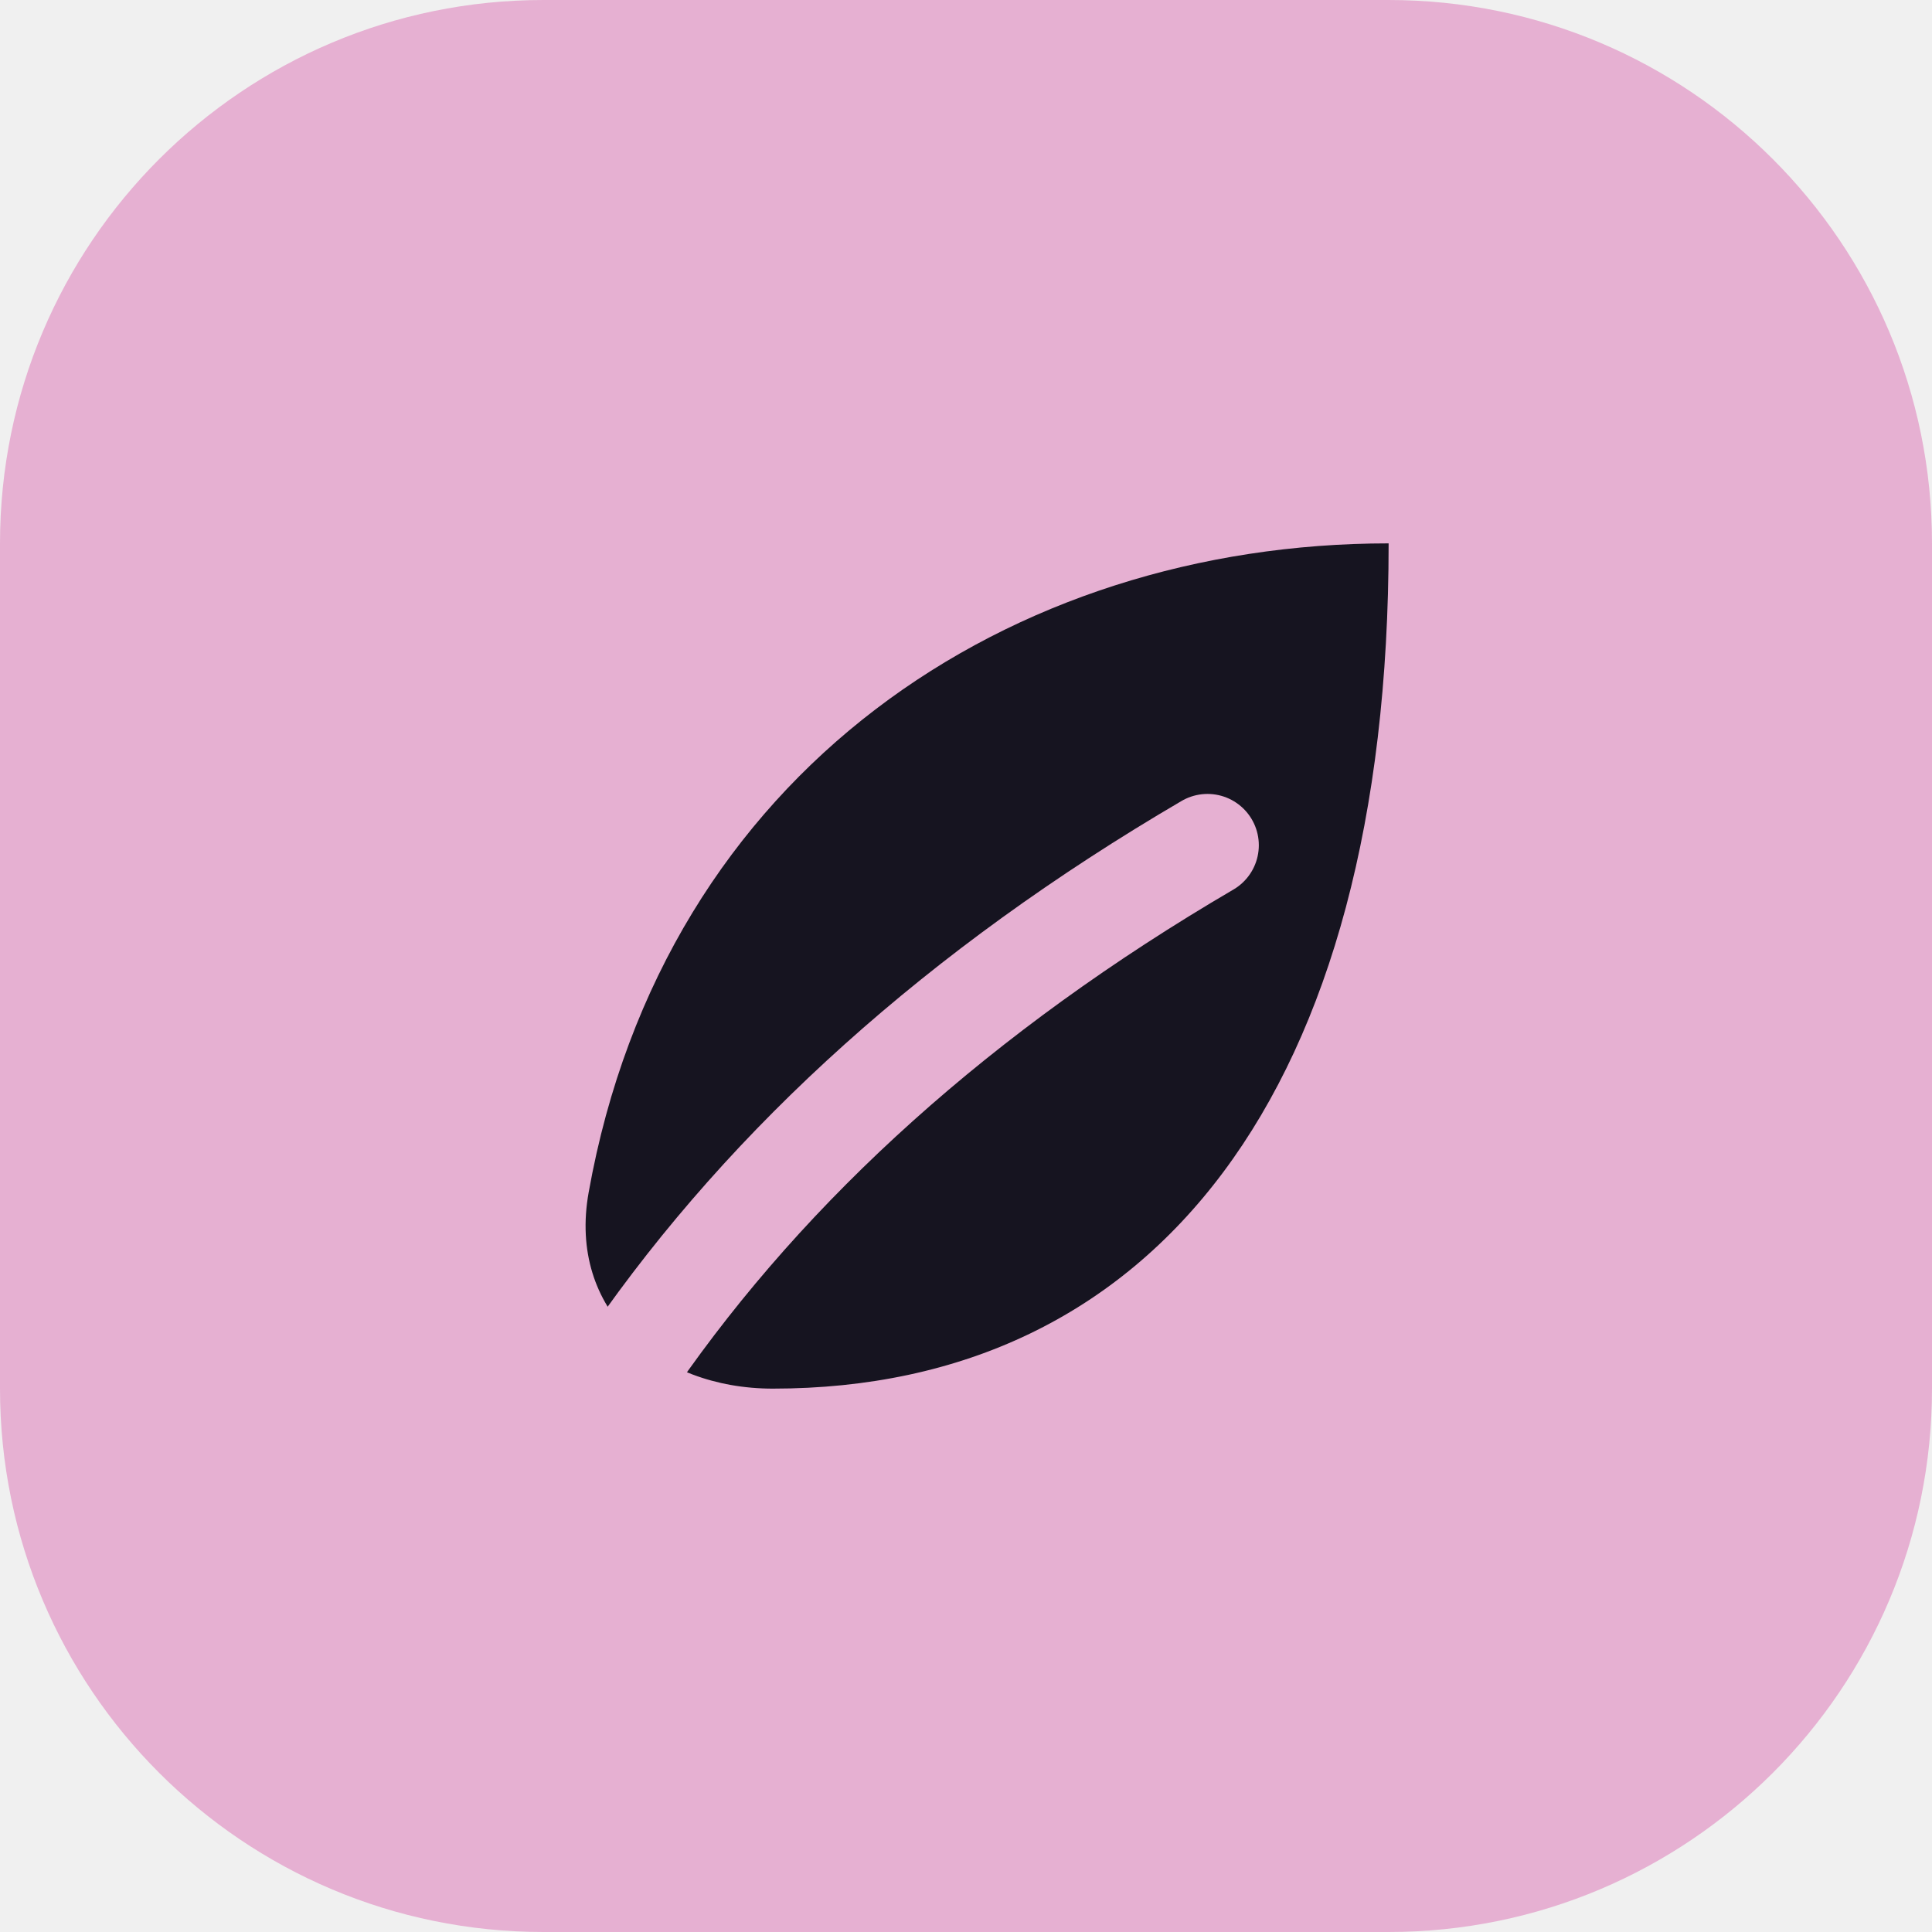
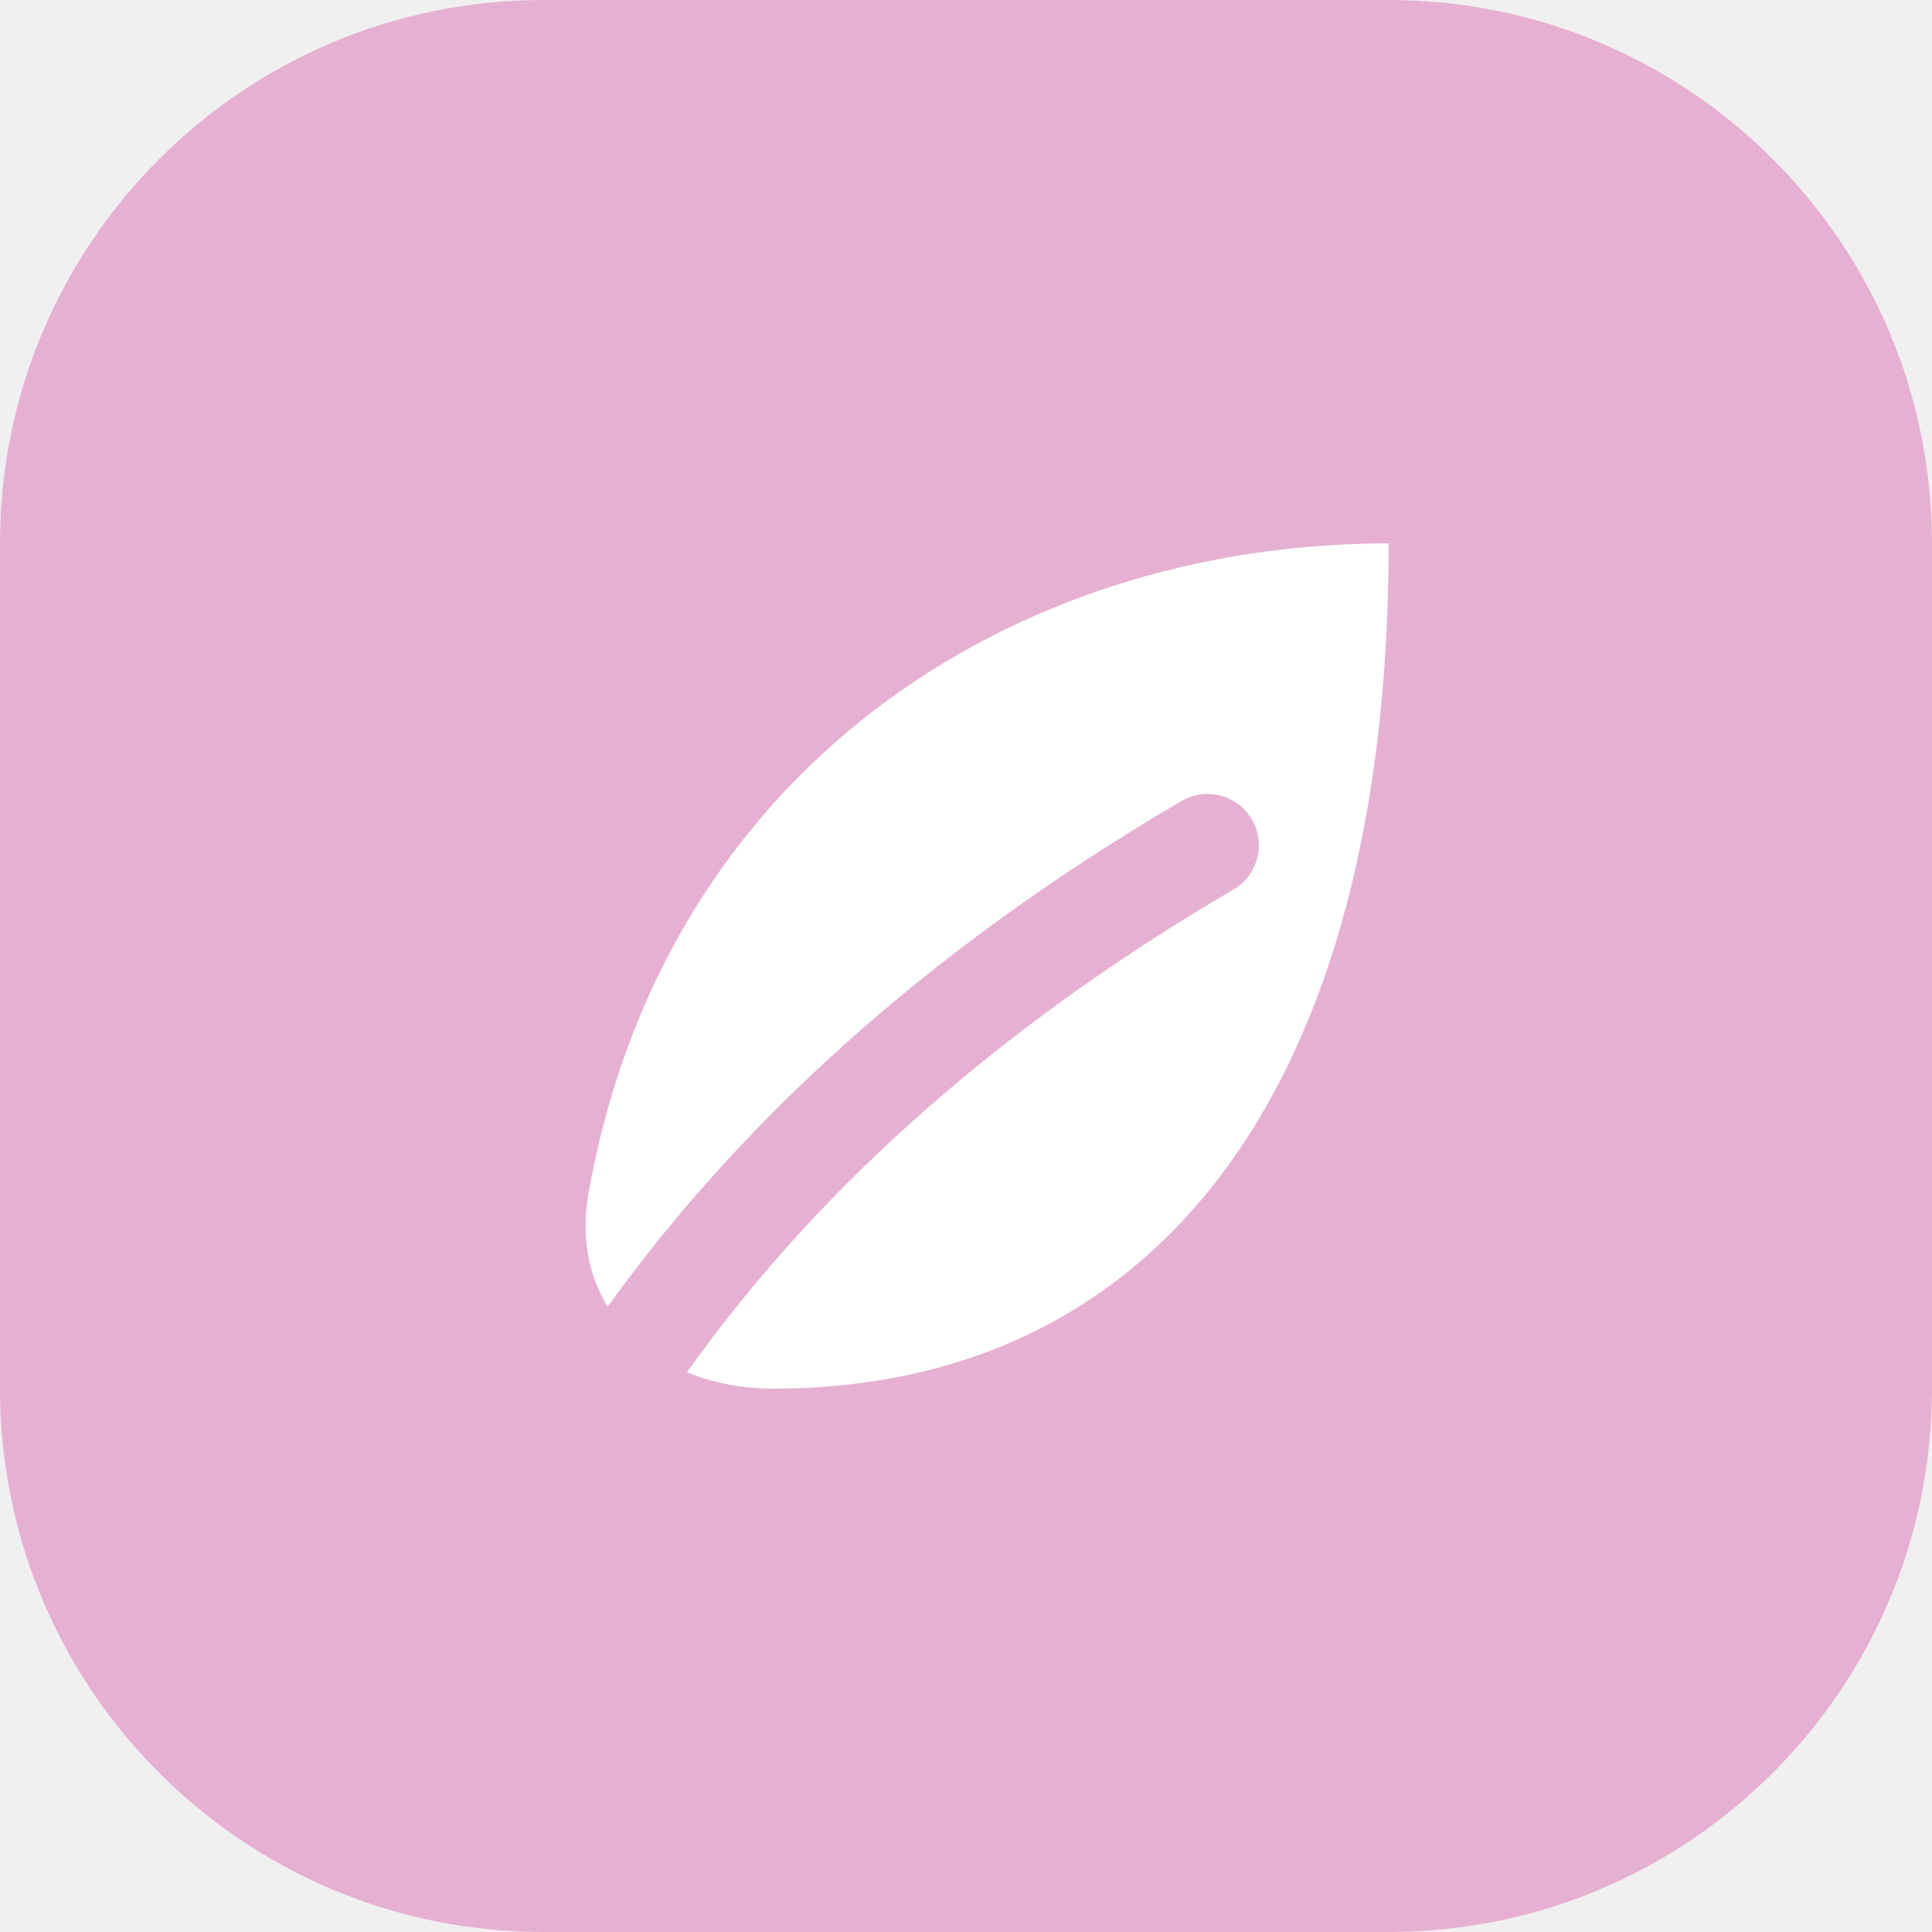
<svg xmlns="http://www.w3.org/2000/svg" viewBox="0 0 64 64" fill="none">
  <rect width="64" height="64" rx="18" fill="#E6B0D2" />
-   <path d="M46 18C33.5 18 22 25.5 19.5 39.5C18.8 43.4 21.8 46 25.6 46C38.2 46 46 36.2 46 18Z" fill="#161420" />
+   <path d="M46 18C33.5 18 22 25.5 19.5 39.5C18.8 43.4 21.8 46 25.6 46C38.2 46 46 36.2 46 18Z" fill="#FFFFFF" />
  <path d="M21 45C25.5 38.5 31.8 32.8 40 28" stroke="#E6B0D2" stroke-width="3.4" stroke-linecap="round" />
</svg>
